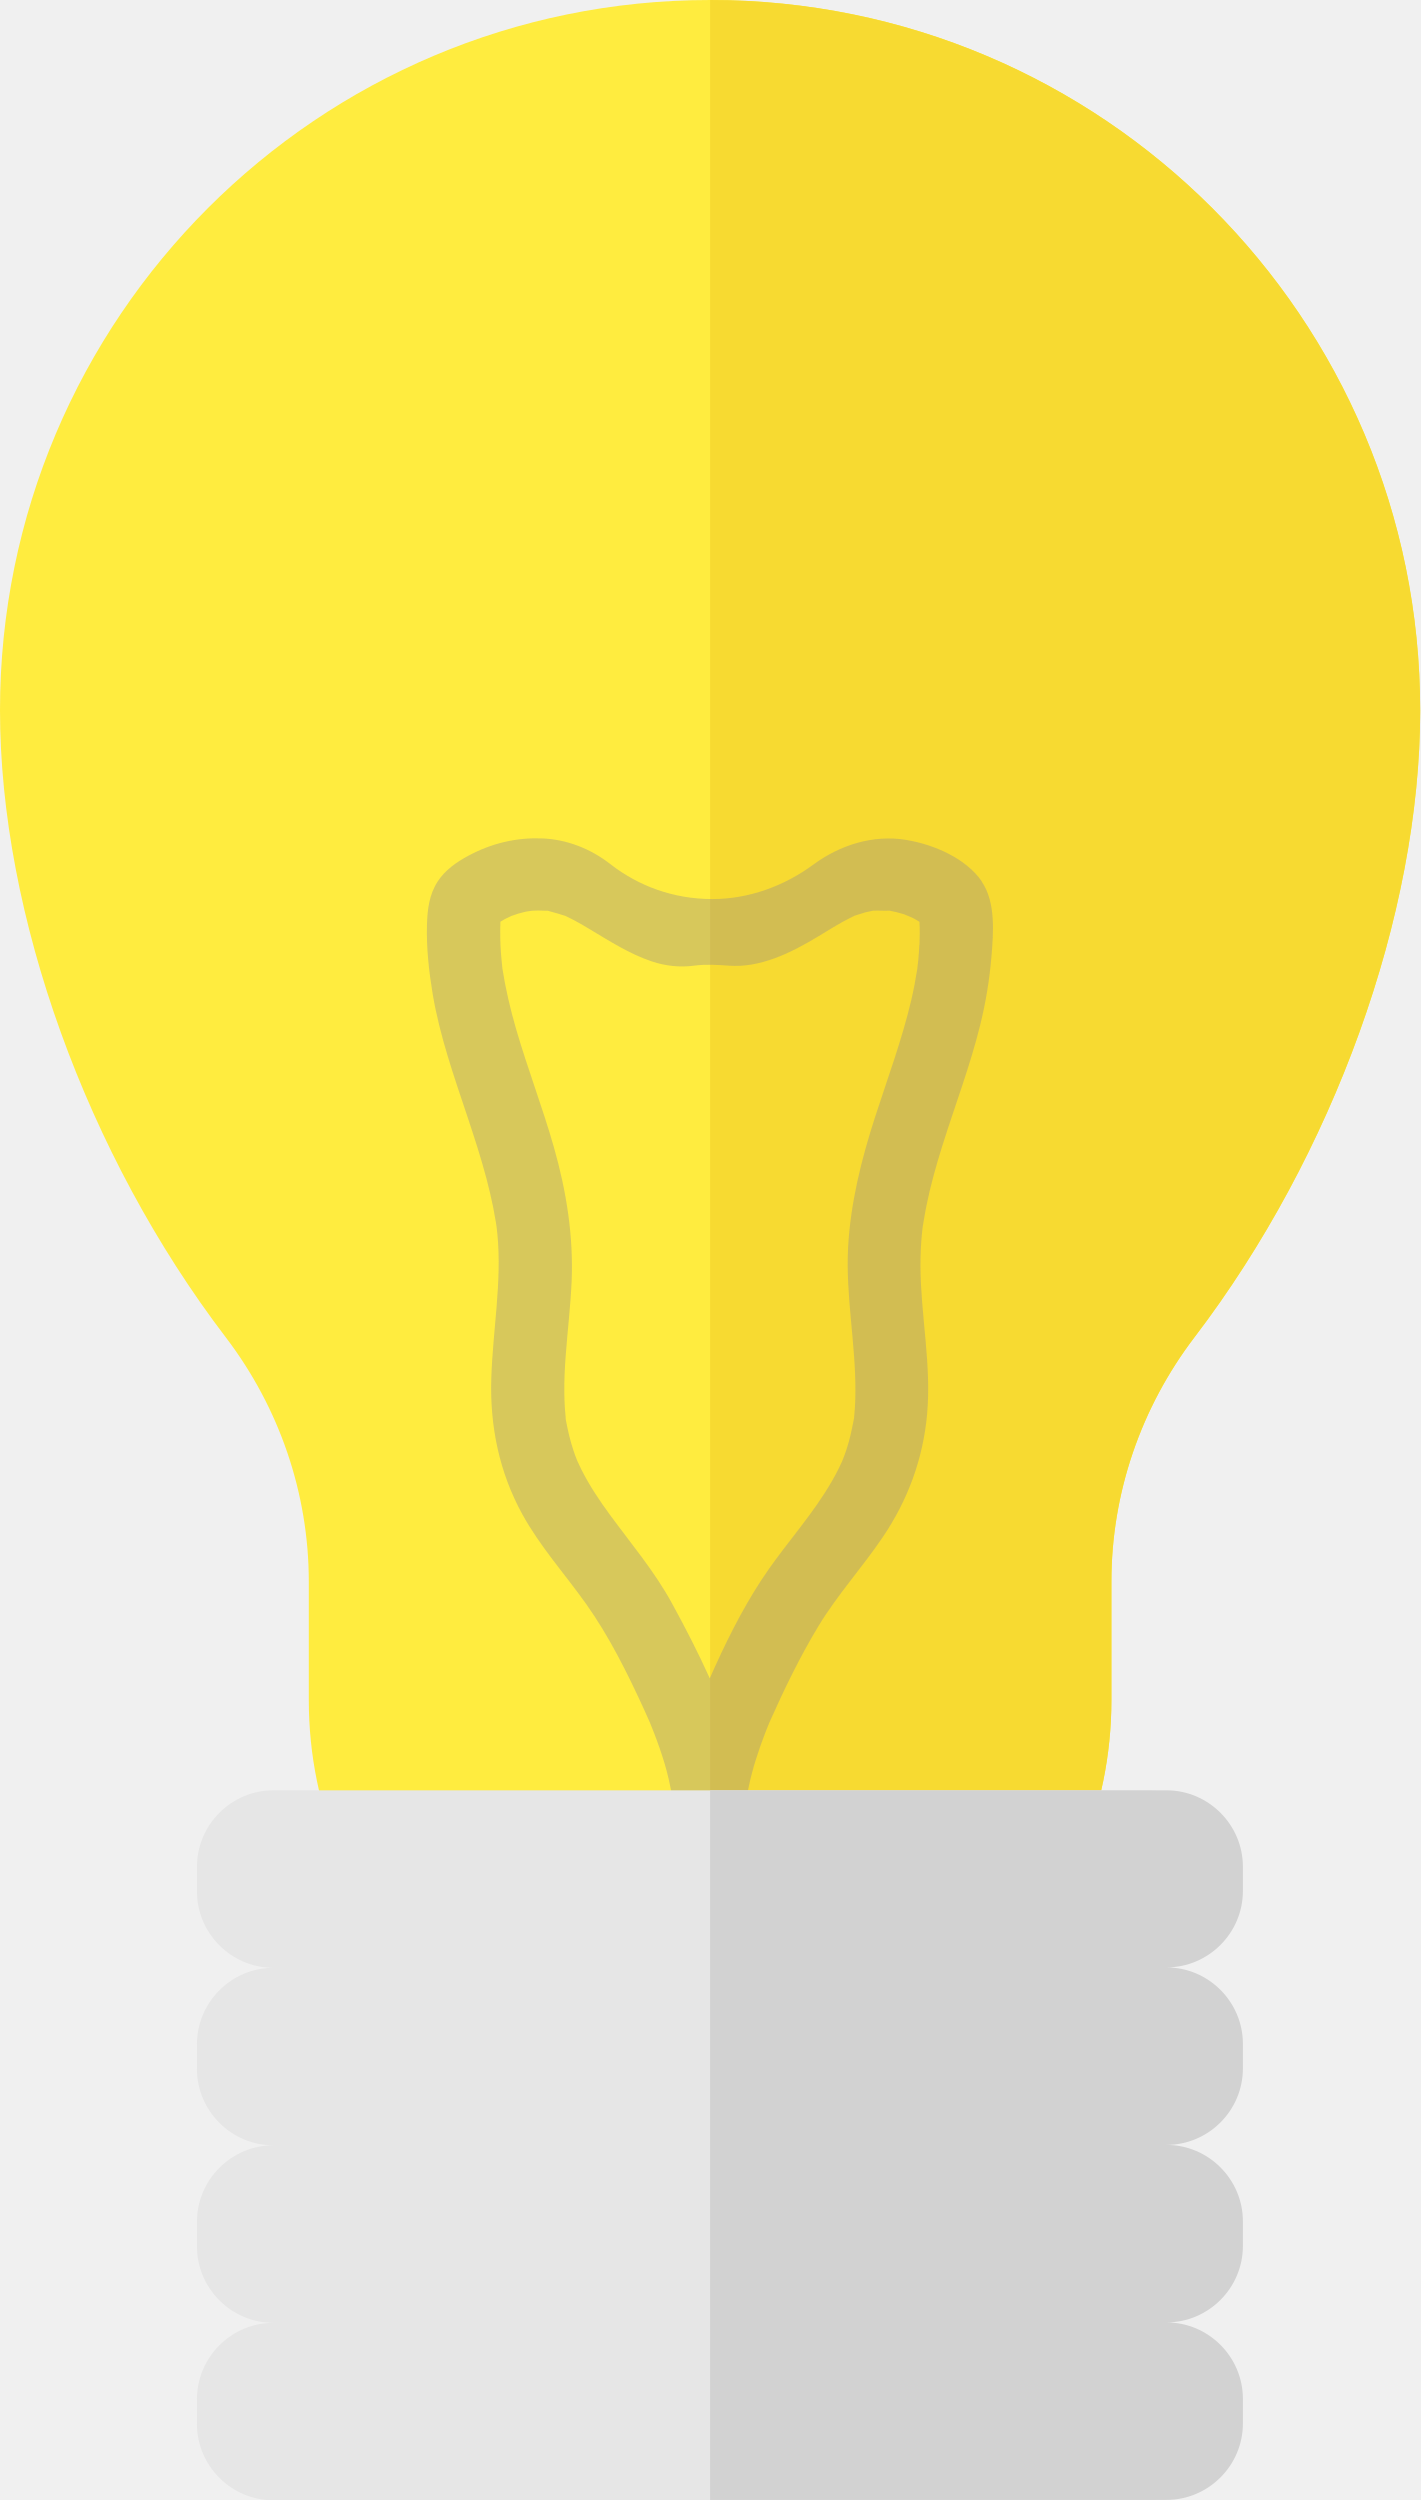
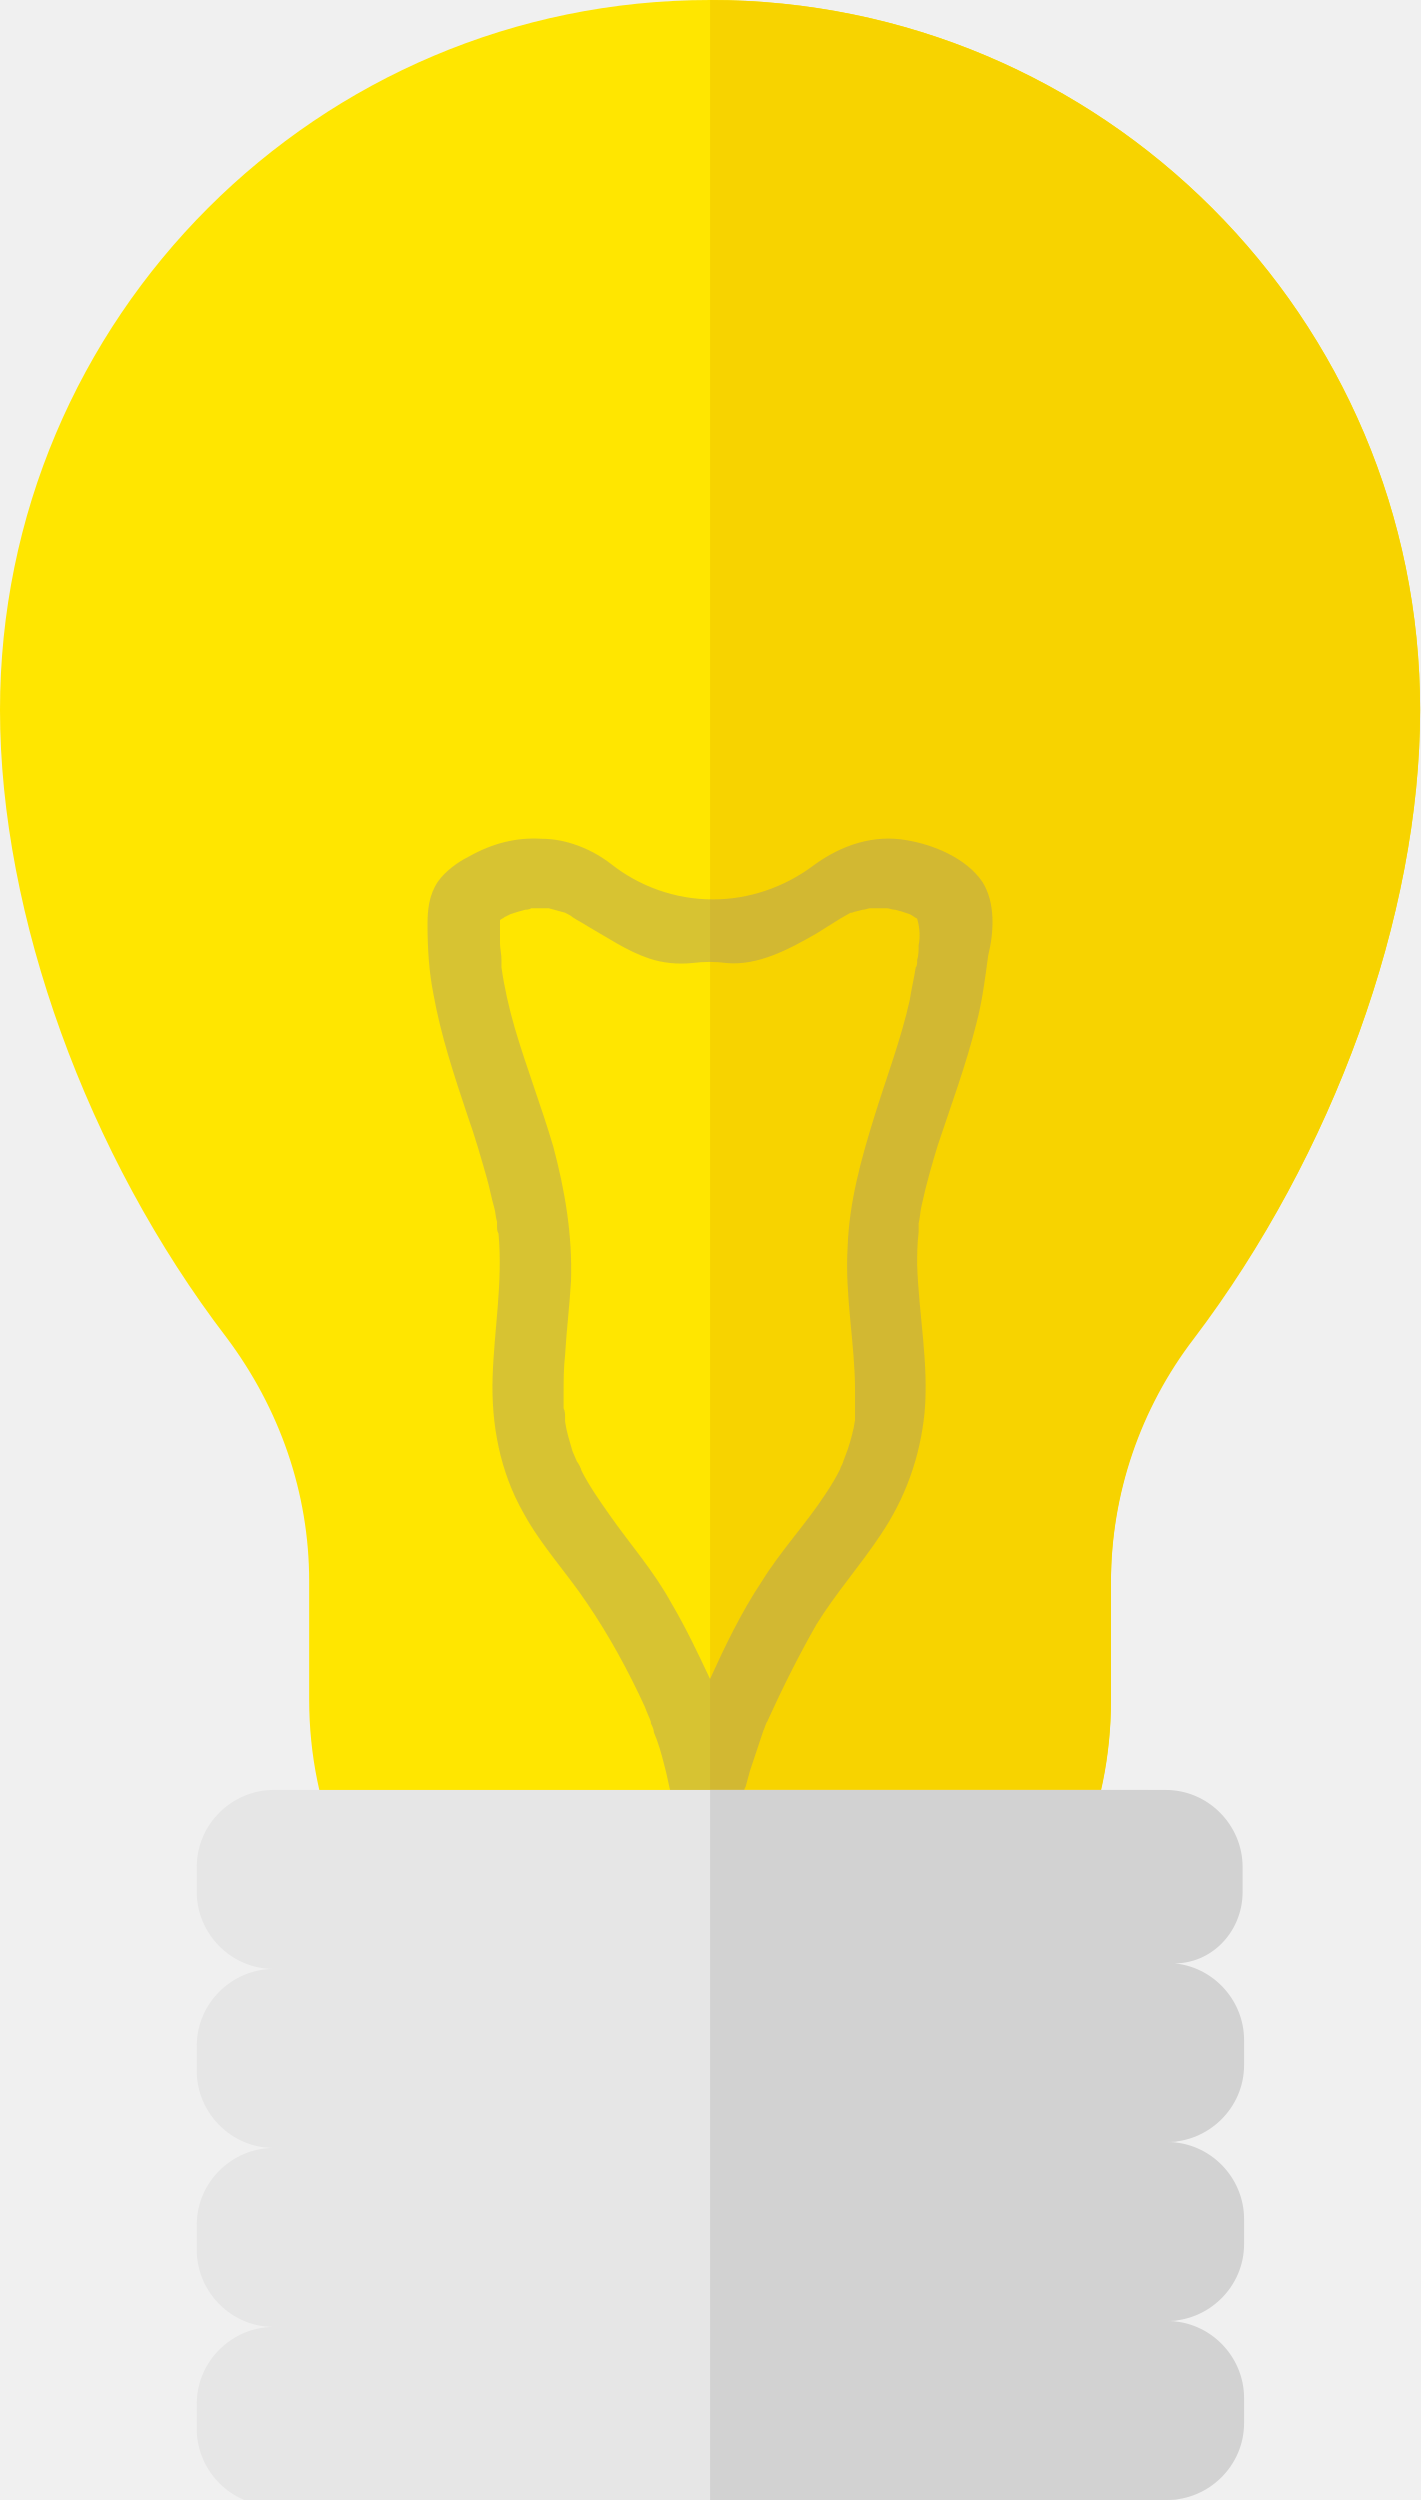
- <svg xmlns="http://www.w3.org/2000/svg" width="96" height="169" viewBox="0 0 96 169" fill="none">
-   <g clip-path="url(#clip0_44_26)">
-     <path d="M96 48.014C96 21.494 74.51 0 48.003 0C21.495 0 0 21.494 0 48.014C0 61.869 5.869 78.08 15.258 90.398C18.882 95.154 20.875 100.947 20.875 106.922V114.929C20.875 129.916 33.019 142.063 48.003 142.063C62.986 142.063 75.131 129.916 75.131 114.929V106.922C75.131 100.947 77.124 95.154 80.748 90.398C90.136 78.08 96.005 61.869 96.005 48.014H96Z" fill="#FFEC3F" />
-     <path d="M48.003 142.058C62.986 142.058 75.131 129.91 75.131 114.924V106.917C75.131 100.942 77.124 95.148 80.748 90.392C90.136 78.075 96.005 61.863 96.005 48.008C96 21.494 74.51 0 48.003 0V142.058Z" fill="#F7DA31" />
-     <g opacity="0.4">
-       <path d="M66.379 59.595C65.298 58.014 63.129 57.091 61.29 56.784C61.273 56.784 61.257 56.778 61.24 56.773C59.022 56.416 56.793 57.113 54.981 58.447C53.005 59.903 50.605 60.776 48.157 60.776C45.51 60.776 43.149 59.886 41.261 58.415C39.926 57.371 38.296 56.729 36.599 56.674C34.903 56.619 33.255 56.992 31.658 57.849C30.862 58.277 30.082 58.821 29.582 59.595C29.017 60.468 28.891 61.484 28.863 62.506C28.819 64.088 28.995 65.664 29.253 67.218C29.731 70.046 30.686 72.753 31.592 75.466C32.053 76.85 32.503 78.234 32.877 79.64C33.047 80.293 33.206 80.947 33.338 81.611C33.404 81.946 33.464 82.276 33.519 82.611C33.53 82.671 33.552 82.825 33.563 82.902C33.585 83.072 33.601 83.248 33.623 83.418C33.936 86.68 33.316 89.898 33.212 93.155C33.107 96.389 33.744 99.514 35.309 102.364C36.511 104.55 38.191 106.412 39.63 108.438C41.173 110.613 42.392 113.062 43.501 115.478C43.649 115.802 43.797 116.132 43.94 116.461C43.951 116.489 43.962 116.511 43.967 116.527C44.044 116.725 44.127 116.923 44.203 117.12C44.478 117.834 44.736 118.559 44.95 119.295C45.148 119.97 45.296 120.657 45.433 121.349C45.433 121.343 45.433 121.332 45.439 121.332C45.439 121.332 45.439 121.349 45.433 121.36C45.433 121.382 45.444 121.404 45.444 121.426C45.472 121.569 45.461 121.596 45.444 121.58C45.461 121.711 45.483 121.854 45.483 121.882C45.51 122.233 45.51 122.584 45.499 122.941C45.472 123.694 45.878 124.419 46.471 124.885C46.883 125.226 47.393 125.435 47.97 125.413C48.568 125.385 49.095 125.171 49.513 124.831C50.084 124.386 50.468 123.727 50.441 122.941C50.43 122.65 50.43 122.354 50.441 122.063C50.446 121.942 50.457 121.821 50.468 121.7C50.468 121.684 50.484 121.547 50.495 121.442C50.512 121.349 50.528 121.25 50.528 121.239C50.55 121.113 50.578 120.986 50.6 120.855C50.671 120.498 50.759 120.141 50.852 119.789C51.011 119.191 51.204 118.598 51.407 118.015C51.511 117.719 51.621 117.422 51.736 117.126C51.802 116.961 51.868 116.796 51.934 116.632C51.961 116.566 51.989 116.494 52.016 116.428C53.005 114.21 54.075 111.997 55.333 109.915C56.612 107.806 58.281 105.972 59.659 103.935C61.367 101.42 62.399 98.63 62.673 95.593C62.975 92.249 62.239 88.926 62.223 85.582C62.223 84.857 62.25 84.138 62.322 83.418C62.338 83.264 62.355 83.116 62.371 82.962C62.371 82.929 62.377 82.902 62.382 82.88C62.382 82.863 62.388 82.852 62.393 82.831C62.465 82.424 62.525 82.012 62.607 81.606C62.887 80.211 63.266 78.838 63.694 77.482C64.551 74.747 65.578 72.067 66.264 69.283C66.637 67.767 66.895 66.218 67.022 64.664C67.159 63.05 67.318 60.985 66.363 59.59L66.379 59.595ZM62.146 63.879C62.13 64.219 62.108 64.554 62.075 64.895C62.058 65.076 62.036 65.263 62.014 65.444C62.014 65.449 62.014 65.455 62.014 65.46C61.899 66.196 61.762 66.921 61.592 67.646C60.96 70.326 59.994 72.912 59.148 75.532C58.226 78.393 57.49 81.326 57.331 84.341C57.161 87.592 57.842 90.81 57.825 94.061C57.825 94.445 57.814 94.83 57.787 95.214C57.776 95.384 57.759 95.555 57.743 95.725C57.743 95.791 57.737 95.84 57.732 95.879C57.732 95.895 57.721 95.922 57.715 95.956C57.584 96.636 57.446 97.312 57.227 97.971C57.139 98.246 57.035 98.515 56.925 98.784C56.881 98.872 56.755 99.152 56.705 99.256C56.414 99.838 56.085 100.404 55.733 100.953C54.421 102.996 52.779 104.797 51.456 106.829C50.106 108.899 48.975 111.189 47.981 113.457C47.201 111.728 46.334 110.042 45.422 108.378C44.242 106.219 42.666 104.358 41.217 102.381C40.508 101.414 39.844 100.415 39.3 99.338C39.257 99.245 39.064 98.822 39.026 98.756C38.933 98.526 38.845 98.295 38.768 98.059C38.548 97.405 38.395 96.741 38.268 96.071C38.257 96.01 38.246 95.961 38.241 95.917C38.241 95.895 38.241 95.873 38.241 95.84C38.224 95.626 38.202 95.417 38.186 95.203C38.164 94.863 38.153 94.522 38.148 94.176C38.136 93.314 38.18 92.446 38.246 91.59C38.367 89.931 38.57 88.284 38.642 86.625C38.773 83.555 38.285 80.507 37.445 77.558C36.681 74.868 35.671 72.259 34.892 69.574C34.496 68.217 34.178 66.844 33.958 65.449C33.958 65.444 33.958 65.433 33.958 65.422C33.958 65.427 33.958 65.433 33.958 65.438C33.958 65.433 33.958 65.422 33.958 65.416C33.953 65.373 33.947 65.312 33.942 65.263C33.931 65.175 33.92 65.081 33.914 64.994C33.876 64.62 33.849 64.241 33.832 63.868C33.821 63.566 33.81 63.258 33.816 62.956C33.816 62.764 33.816 62.572 33.827 62.38C33.827 62.358 33.827 62.33 33.827 62.308C33.942 62.242 34.052 62.171 34.167 62.111C34.183 62.099 34.568 61.929 34.584 61.913C34.897 61.797 35.221 61.699 35.55 61.627C35.545 61.627 35.847 61.589 35.957 61.567C36.1 61.567 36.314 61.55 36.358 61.55C36.544 61.55 36.736 61.561 36.923 61.567C36.972 61.567 37.011 61.567 37.038 61.567C37.071 61.578 37.11 61.589 37.165 61.605C37.527 61.704 37.878 61.803 38.23 61.918L38.263 61.935C38.444 62.028 38.631 62.116 38.812 62.209C39.152 62.391 39.487 62.583 39.817 62.786C41.189 63.604 42.523 64.472 44.05 64.988C44.989 65.307 45.971 65.405 46.927 65.279C47.701 65.175 48.486 65.224 49.266 65.279C51.374 65.444 53.46 64.428 55.349 63.28C55.892 62.951 56.436 62.61 56.991 62.303C57.232 62.171 57.474 62.05 57.721 61.929C57.743 61.918 57.765 61.907 57.781 61.896C57.792 61.896 57.803 61.891 57.825 61.885C58.05 61.825 58.264 61.737 58.489 61.677C58.665 61.633 58.841 61.594 59.022 61.561C59.038 61.561 59.05 61.561 59.066 61.561C59.406 61.545 59.747 61.578 60.082 61.561C60.104 61.561 60.126 61.561 60.142 61.561C60.164 61.561 60.186 61.572 60.214 61.578C60.362 61.611 60.51 61.638 60.664 61.677C60.812 61.715 60.96 61.759 61.108 61.803L61.663 62.034C61.833 62.121 61.998 62.215 62.157 62.314V62.325C62.184 62.841 62.179 63.357 62.157 63.873L62.146 63.879Z" fill="#9B9285" />
-       <path d="M58.978 61.578C58.682 61.594 58.857 61.589 58.978 61.578V61.578Z" fill="#9B9285" />
-       <path d="M43.891 116.34C43.88 116.313 43.88 116.318 43.891 116.34V116.34Z" fill="#9B9285" />
-       <path d="M62.02 65.439C62.036 65.323 62.086 65.027 62.02 65.439V65.439Z" fill="#9B9285" />
-       <path d="M62.382 62.462C62.382 62.462 62.42 62.484 62.437 62.495C62.602 62.594 62.624 62.736 62.382 62.462Z" fill="#9B9285" />
-       <path d="M33.931 65.279C33.936 65.329 33.942 65.378 33.947 65.433C33.947 65.433 33.947 65.433 33.947 65.438C33.92 65.18 33.92 65.202 33.931 65.279Z" fill="#9B9285" />
-       <path d="M45.439 121.365C45.439 121.365 45.439 121.36 45.439 121.354C45.406 121.426 45.439 121.558 45.461 121.585C45.45 121.497 45.439 121.409 45.444 121.365H45.439Z" fill="#9B9285" />
+ <svg xmlns="http://www.w3.org/2000/svg" xmlns:xlink="http://www.w3.org/1999/xlink" version="1.1" id="Layer_1" x="0px" y="0px" viewBox="0 0 96 169" style="enable-background:new 0 0 96 169;" xml:space="preserve">
+   <style type="text/css">
+ 	.st0{clip-path:url(#SVGID_00000138551602409140092010000010012063915644798896_);}
+ 	.st1{fill:#FFE600;}
+ 	.st2{fill:#F7D300;}
+ 	.st3{opacity:0.4;}
+ 	.st4{fill:#9B8F7D;}
+ 	.st5{fill:#E6E6E6;}
+ 	.st6{fill:#D2D2D2;}
+ </style>
+   <g>
+     <defs>
+       <rect id="SVGID_1_" width="96" height="169" />
+     </defs>
+     <clipPath id="SVGID_00000152951199034366280260000009539590442666231450_">
+       <use xlink:href="#SVGID_1_" style="overflow:visible;" />
+     </clipPath>
+     <g style="clip-path:url(#SVGID_00000152951199034366280260000009539590442666231450_);">
+       <path class="st1" d="M96,48C96,21.5,74.5,0,48,0C21.5,0,0,21.5,0,48c0,13.9,5.9,30.1,15.3,42.4c3.6,4.8,5.6,10.5,5.6,16.5v8    c0,15,12.1,27.1,27.1,27.1c15,0,27.1-12.1,27.1-27.1v-8c0-6,2-11.8,5.6-16.5C90.1,78.1,96,61.9,96,48L96,48z" />
+       <path class="st2" d="M48,142.1c15,0,27.1-12.1,27.1-27.1v-8c0-6,2-11.8,5.6-16.5C90.1,78.1,96,61.9,96,48C96,21.5,74.5,0,48,0    V142.1z" />
+       <g class="st3">
+         <path class="st4" d="M66.4,59.6c-1.1-1.6-3.3-2.5-5.1-2.8c0,0,0,0,0,0c-2.2-0.4-4.4,0.3-6.3,1.7c-2,1.5-4.4,2.3-6.8,2.3     c-2.6,0-5-0.9-6.9-2.4c-1.3-1-3-1.7-4.7-1.7c-1.7-0.1-3.3,0.3-4.9,1.2c-0.8,0.4-1.6,1-2.1,1.7c-0.6,0.9-0.7,1.9-0.7,2.9     c0,1.6,0.1,3.2,0.4,4.7c0.5,2.8,1.4,5.5,2.3,8.2c0.5,1.4,0.9,2.8,1.3,4.2c0.2,0.7,0.3,1.3,0.5,2c0.1,0.3,0.1,0.7,0.2,1     c0,0.1,0,0.2,0,0.3c0,0.2,0,0.3,0.1,0.5c0.3,3.3-0.3,6.5-0.4,9.7c-0.1,3.2,0.5,6.4,2.1,9.2c1.2,2.2,2.9,4,4.3,6.1     c1.5,2.2,2.8,4.6,3.9,7c0.1,0.3,0.3,0.7,0.4,1c0,0,0,0.1,0,0.1c0.1,0.2,0.2,0.4,0.2,0.6c0.3,0.7,0.5,1.4,0.7,2.2     c0.2,0.7,0.3,1.4,0.5,2.1c0,0,0,0,0,0c0,0,0,0,0,0c0,0,0,0,0,0.1c0,0.1,0,0.2,0,0.2c0,0.1,0,0.3,0,0.3c0,0.4,0,0.7,0,1.1     c0,0.8,0.4,1.5,1,1.9c0.4,0.3,0.9,0.5,1.5,0.5c0.6,0,1.1-0.2,1.5-0.6c0.6-0.4,1-1.1,0.9-1.9c0-0.3,0-0.6,0-0.9c0-0.1,0-0.2,0-0.4     c0,0,0-0.2,0-0.3c0-0.1,0-0.2,0-0.2c0-0.1,0-0.3,0.1-0.4c0.1-0.4,0.2-0.7,0.3-1.1c0.2-0.6,0.4-1.2,0.6-1.8     c0.1-0.3,0.2-0.6,0.3-0.9c0.1-0.2,0.1-0.3,0.2-0.5c0-0.1,0.1-0.1,0.1-0.2c1-2.2,2.1-4.4,3.3-6.5c1.3-2.1,2.9-3.9,4.3-6     c1.7-2.5,2.7-5.3,3-8.3c0.3-3.3-0.4-6.7-0.5-10c0-0.7,0-1.4,0.1-2.2c0-0.2,0-0.3,0-0.5c0,0,0-0.1,0-0.1c0,0,0,0,0,0     c0.1-0.4,0.1-0.8,0.2-1.2c0.3-1.4,0.7-2.8,1.1-4.1c0.9-2.7,1.9-5.4,2.6-8.2c0.4-1.5,0.6-3.1,0.8-4.6C67.2,63,67.3,61,66.4,59.6     L66.4,59.6z M62.1,63.9c0,0.3,0,0.7-0.1,1c0,0.2,0,0.4-0.1,0.5c0,0,0,0,0,0c-0.1,0.7-0.3,1.5-0.4,2.2c-0.6,2.7-1.6,5.3-2.4,7.9     c-0.9,2.9-1.7,5.8-1.8,8.8c-0.2,3.3,0.5,6.5,0.5,9.7c0,0.4,0,0.8,0,1.2c0,0.2,0,0.3,0,0.5c0,0.1,0,0.1,0,0.2c0,0,0,0,0,0.1     c-0.1,0.7-0.3,1.4-0.5,2c-0.1,0.3-0.2,0.5-0.3,0.8c0,0.1-0.2,0.4-0.2,0.5c-0.3,0.6-0.6,1.1-1,1.7c-1.3,2-3,3.8-4.3,5.9     c-1.4,2.1-2.5,4.4-3.5,6.6c-0.8-1.7-1.6-3.4-2.6-5.1c-1.2-2.2-2.8-4-4.2-6c-0.7-1-1.4-2-1.9-3c0-0.1-0.2-0.5-0.3-0.6     c-0.1-0.2-0.2-0.5-0.3-0.7c-0.2-0.7-0.4-1.3-0.5-2c0-0.1,0-0.1,0-0.2c0,0,0,0,0-0.1c0-0.2,0-0.4-0.1-0.6c0-0.3,0-0.7,0-1     c0-0.9,0-1.7,0.1-2.6c0.1-1.7,0.3-3.3,0.4-5c0.1-3.1-0.4-6.1-1.2-9.1c-0.8-2.7-1.8-5.3-2.6-8c-0.4-1.4-0.7-2.7-0.9-4.1     c0,0,0,0,0,0c0,0,0,0,0,0c0,0,0,0,0,0c0,0,0-0.1,0-0.2c0-0.1,0-0.2,0-0.3c0-0.4-0.1-0.8-0.1-1.1c0-0.3,0-0.6,0-0.9     c0-0.2,0-0.4,0-0.6c0,0,0,0,0-0.1c0.1-0.1,0.2-0.1,0.3-0.2c0,0,0.4-0.2,0.4-0.2c0.3-0.1,0.6-0.2,1-0.3c0,0,0.3,0,0.4-0.1     c0.1,0,0.4,0,0.4,0c0.2,0,0.4,0,0.6,0c0,0,0.1,0,0.1,0c0,0,0.1,0,0.1,0c0.4,0.1,0.7,0.2,1.1,0.3l0,0c0.2,0.1,0.4,0.2,0.5,0.3     c0.3,0.2,0.7,0.4,1,0.6c1.4,0.8,2.7,1.7,4.2,2.2c0.9,0.3,1.9,0.4,2.9,0.3c0.8-0.1,1.6-0.1,2.3,0c2.1,0.2,4.2-0.9,6.1-2     c0.5-0.3,1.1-0.7,1.6-1c0.2-0.1,0.5-0.3,0.7-0.4c0,0,0,0,0.1,0c0,0,0,0,0,0c0.2-0.1,0.4-0.1,0.7-0.2c0.2,0,0.4-0.1,0.5-0.1     c0,0,0,0,0,0c0.3,0,0.7,0,1,0c0,0,0,0,0.1,0c0,0,0,0,0.1,0c0.1,0,0.3,0.1,0.5,0.1c0.1,0,0.3,0.1,0.4,0.1l0.6,0.2     c0.2,0.1,0.3,0.2,0.5,0.3v0C62.2,62.8,62.2,63.4,62.1,63.9L62.1,63.9z" />
+         <path class="st4" d="M59,61.6C58.7,61.6,58.9,61.6,59,61.6L59,61.6z" />
+         <path class="st4" d="M43.9,116.3C43.9,116.3,43.9,116.3,43.9,116.3L43.9,116.3z" />
+         <path class="st4" d="M62,65.4C62,65.3,62.1,65,62,65.4L62,65.4z" />
+         <path class="st4" d="M62.4,62.5C62.4,62.5,62.4,62.5,62.4,62.5C62.6,62.6,62.6,62.7,62.4,62.5z" />
+         <path class="st4" d="M33.9,65.3c0,0,0,0.1,0,0.2c0,0,0,0,0,0C33.9,65.2,33.9,65.2,33.9,65.3z" />
+         <path class="st4" d="M45.4,121.4C45.4,121.4,45.4,121.4,45.4,121.4c0,0.1,0,0.2,0,0.2C45.4,121.5,45.4,121.4,45.4,121.4     L45.4,121.4z" />
+       </g>
+       <path class="st5" d="M82.7,127.9v-1.7c0-2.8-2.3-5.2-5.2-5.2h-59c-2.8,0-5.2,2.3-5.2,5.2v1.7c0,2.8,2.3,5.2,5.2,5.2    c-2.8,0-5.2,2.3-5.2,5.2v1.7c0,2.8,2.3,5.2,5.2,5.2c-2.8,0-5.2,2.3-5.2,5.2v1.7c0,2.8,2.3,5.2,5.2,5.2c-2.8,0-5.2,2.3-5.2,5.2v1.7    c0,2.8,2.3,5.2,5.2,5.2h59c2.8,0,5.2-2.3,5.2-5.2v-1.7c0-2.8-2.3-5.2-5.2-5.2c2.8,0,5.2-2.3,5.2-5.2v-1.7c0-2.8-2.3-5.2-5.2-5.2    c2.8,0,5.2-2.3,5.2-5.2v-1.7c0-2.8-2.3-5.2-5.2-5.2C80.4,133,82.7,130.7,82.7,127.9z" />
+       <path class="st6" d="M84,127.9v-1.7c0-2.8-2.3-5.2-5.2-5.2H48v48h30.9c2.8,0,5.2-2.3,5.2-5.2v-1.7c0-2.8-2.3-5.2-5.2-5.2    c2.8,0,5.2-2.3,5.2-5.2v-1.7c0-2.8-2.3-5.2-5.2-5.2c2.8,0,5.2-2.3,5.2-5.2v-1.7c0-2.8-2.3-5.2-5.2-5.2C81.7,133,84,130.7,84,127.9    L84,127.9z" />
    </g>
-     <path d="M82.68 127.857V126.193C82.68 123.353 80.358 121.025 77.514 121.025H18.481C15.642 121.025 13.314 123.348 13.314 126.193V127.857C13.314 130.696 15.637 133.024 18.481 133.024C15.642 133.024 13.314 135.347 13.314 138.192V139.856C13.314 142.695 15.637 145.023 18.481 145.023C15.642 145.023 13.314 147.346 13.314 150.191V151.855C13.314 154.694 15.637 157.023 18.481 157.023C15.642 157.023 13.314 159.346 13.314 162.19V163.854C13.314 166.693 15.637 169.022 18.481 169.022H77.514C80.352 169.022 82.68 166.699 82.68 163.854V162.19C82.68 159.351 80.358 157.023 77.514 157.023C80.352 157.023 82.68 154.7 82.68 151.855V150.191C82.68 147.352 80.358 145.023 77.514 145.023C80.352 145.023 82.68 142.7 82.68 139.856V138.192C82.68 135.353 80.358 133.024 77.514 133.024C80.352 133.024 82.68 130.701 82.68 127.857Z" fill="#E6E6E6" />
-     <path d="M84.02 127.857V126.193C84.02 123.353 81.697 121.025 78.853 121.025H48.003V168.994H78.853C81.692 168.994 84.02 166.671 84.02 163.827V162.163C84.02 159.324 81.697 156.995 78.853 156.995C81.692 156.995 84.02 154.672 84.02 151.828V150.164C84.02 147.324 81.697 144.996 78.853 144.996C81.692 144.996 84.02 142.673 84.02 139.828V138.164C84.02 135.325 81.697 132.997 78.853 132.997C81.692 132.997 84.02 130.674 84.02 127.829V127.857Z" fill="#D2D2D2" />
  </g>
-   <defs>
-     <clipPath id="clip0_44_26">
-       <rect width="96" height="169" fill="white" />
-     </clipPath>
-   </defs>
</svg>
